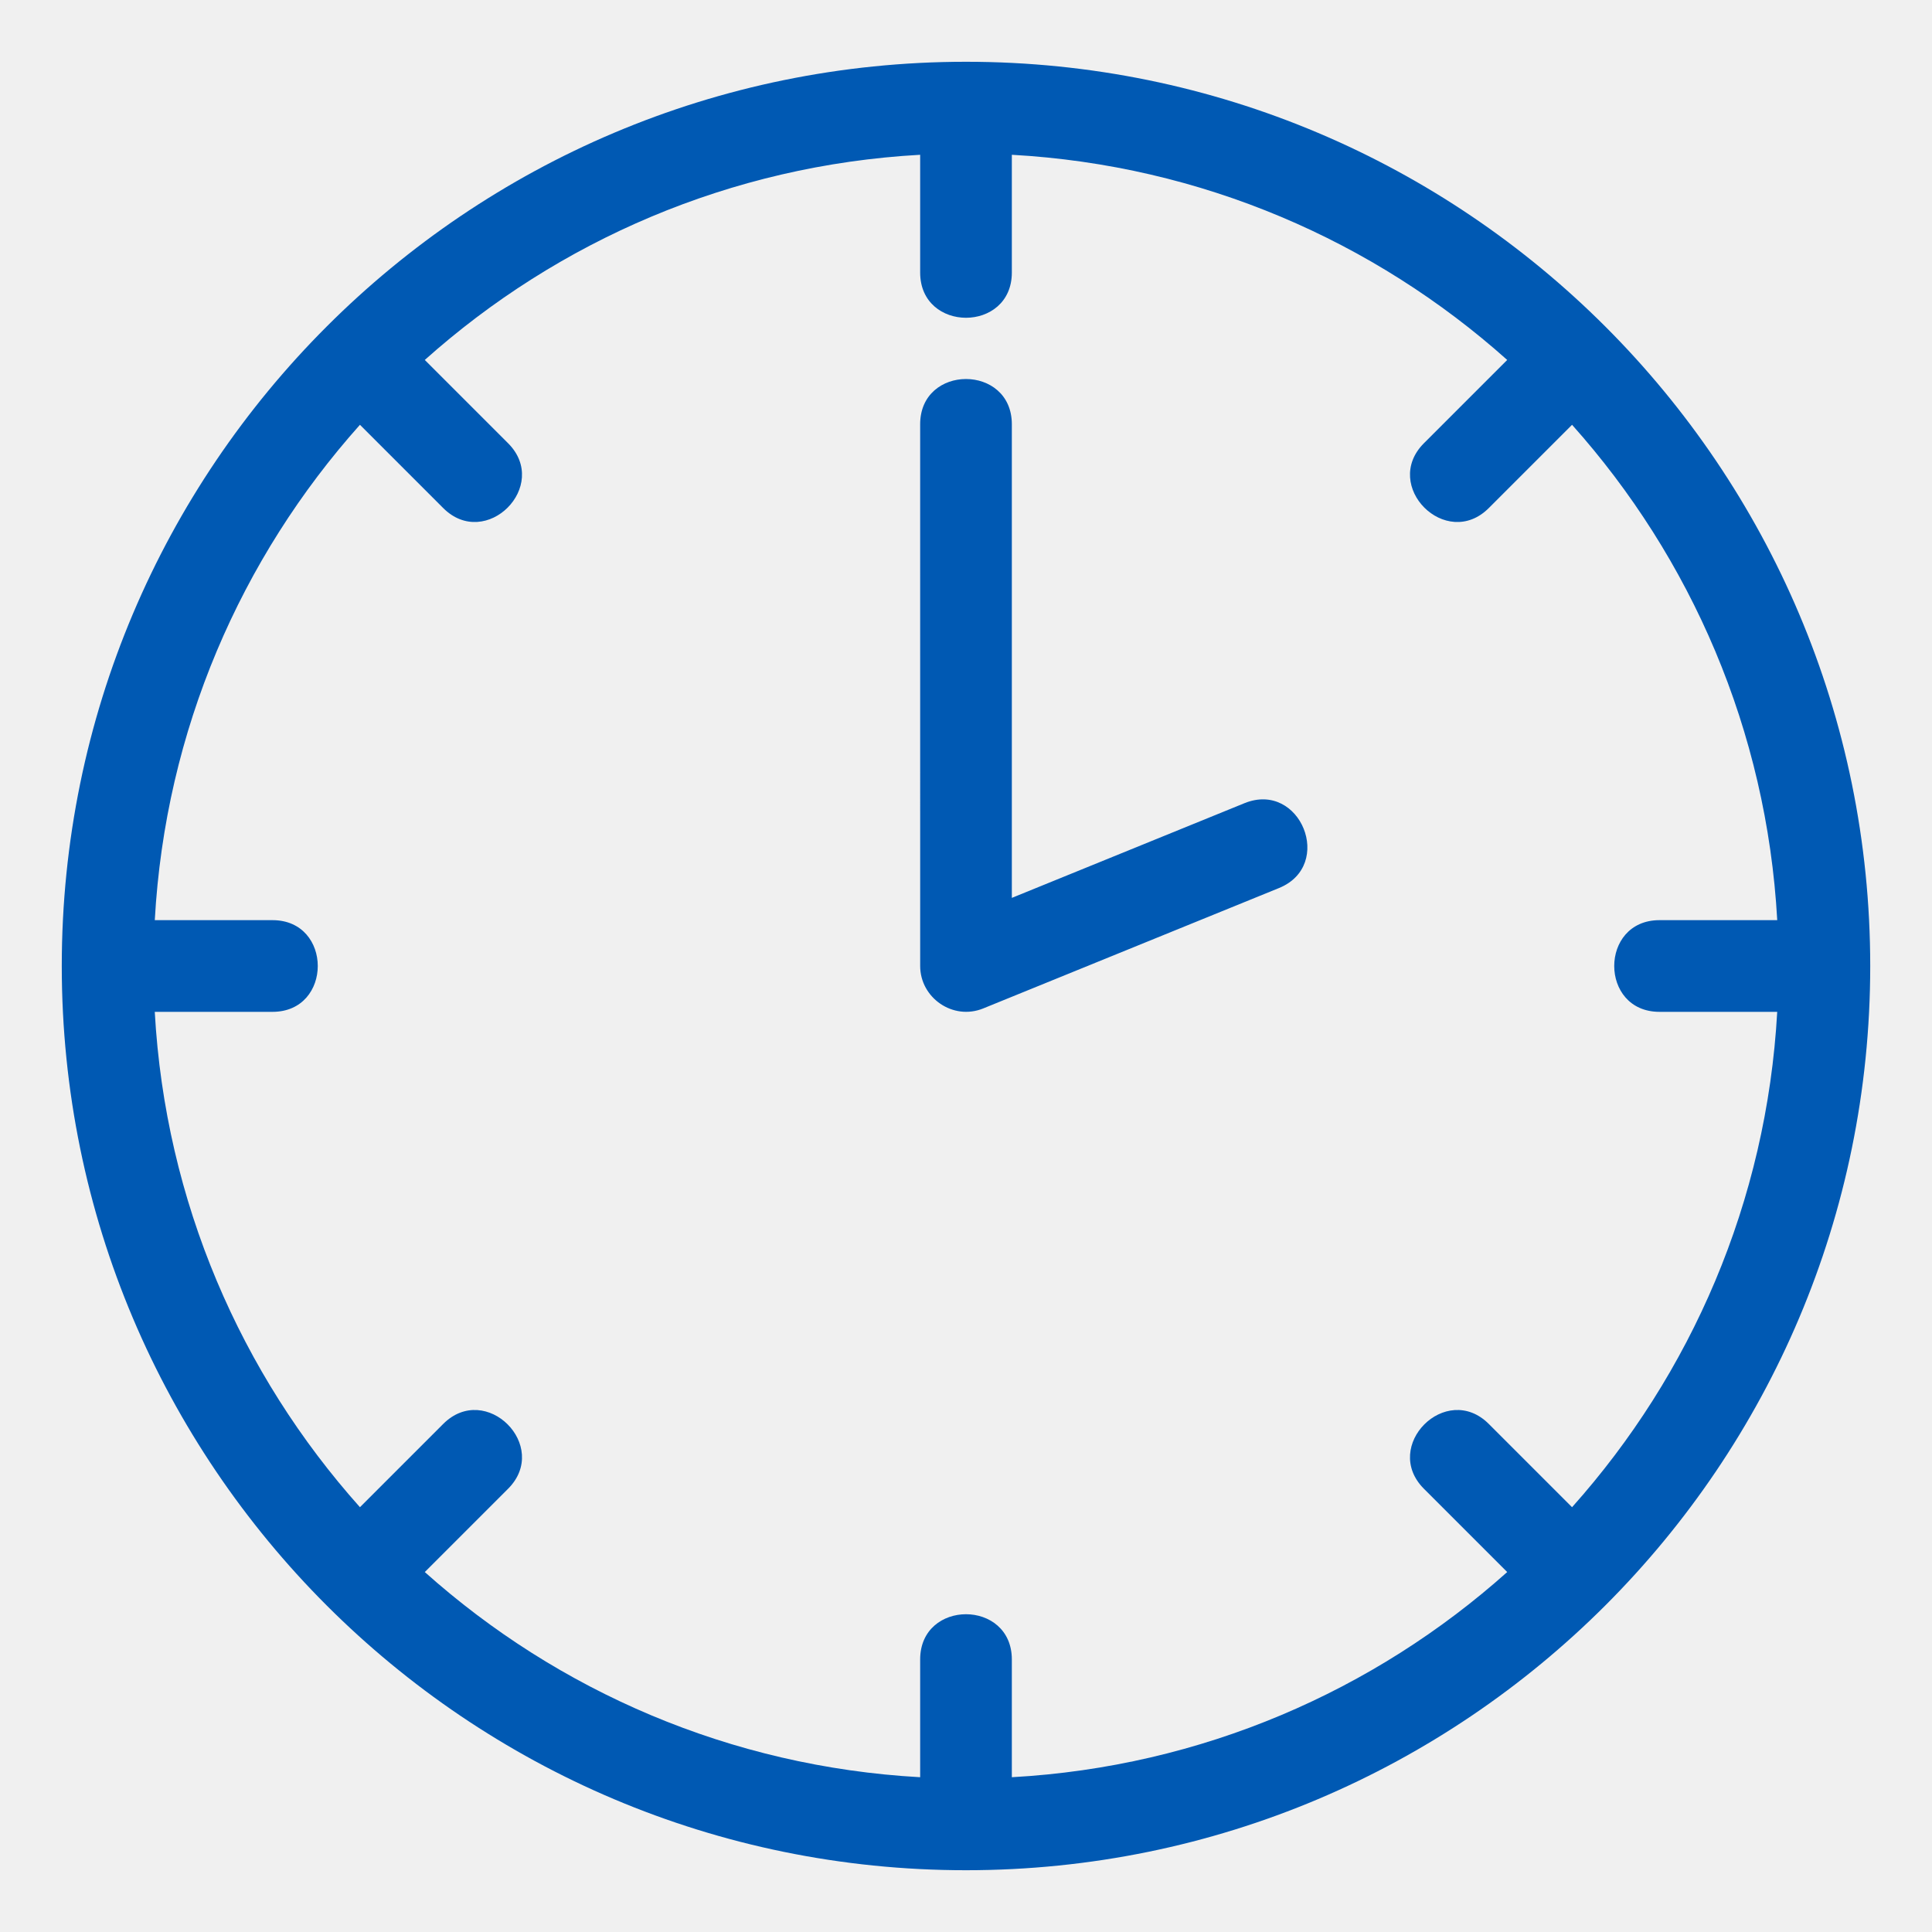
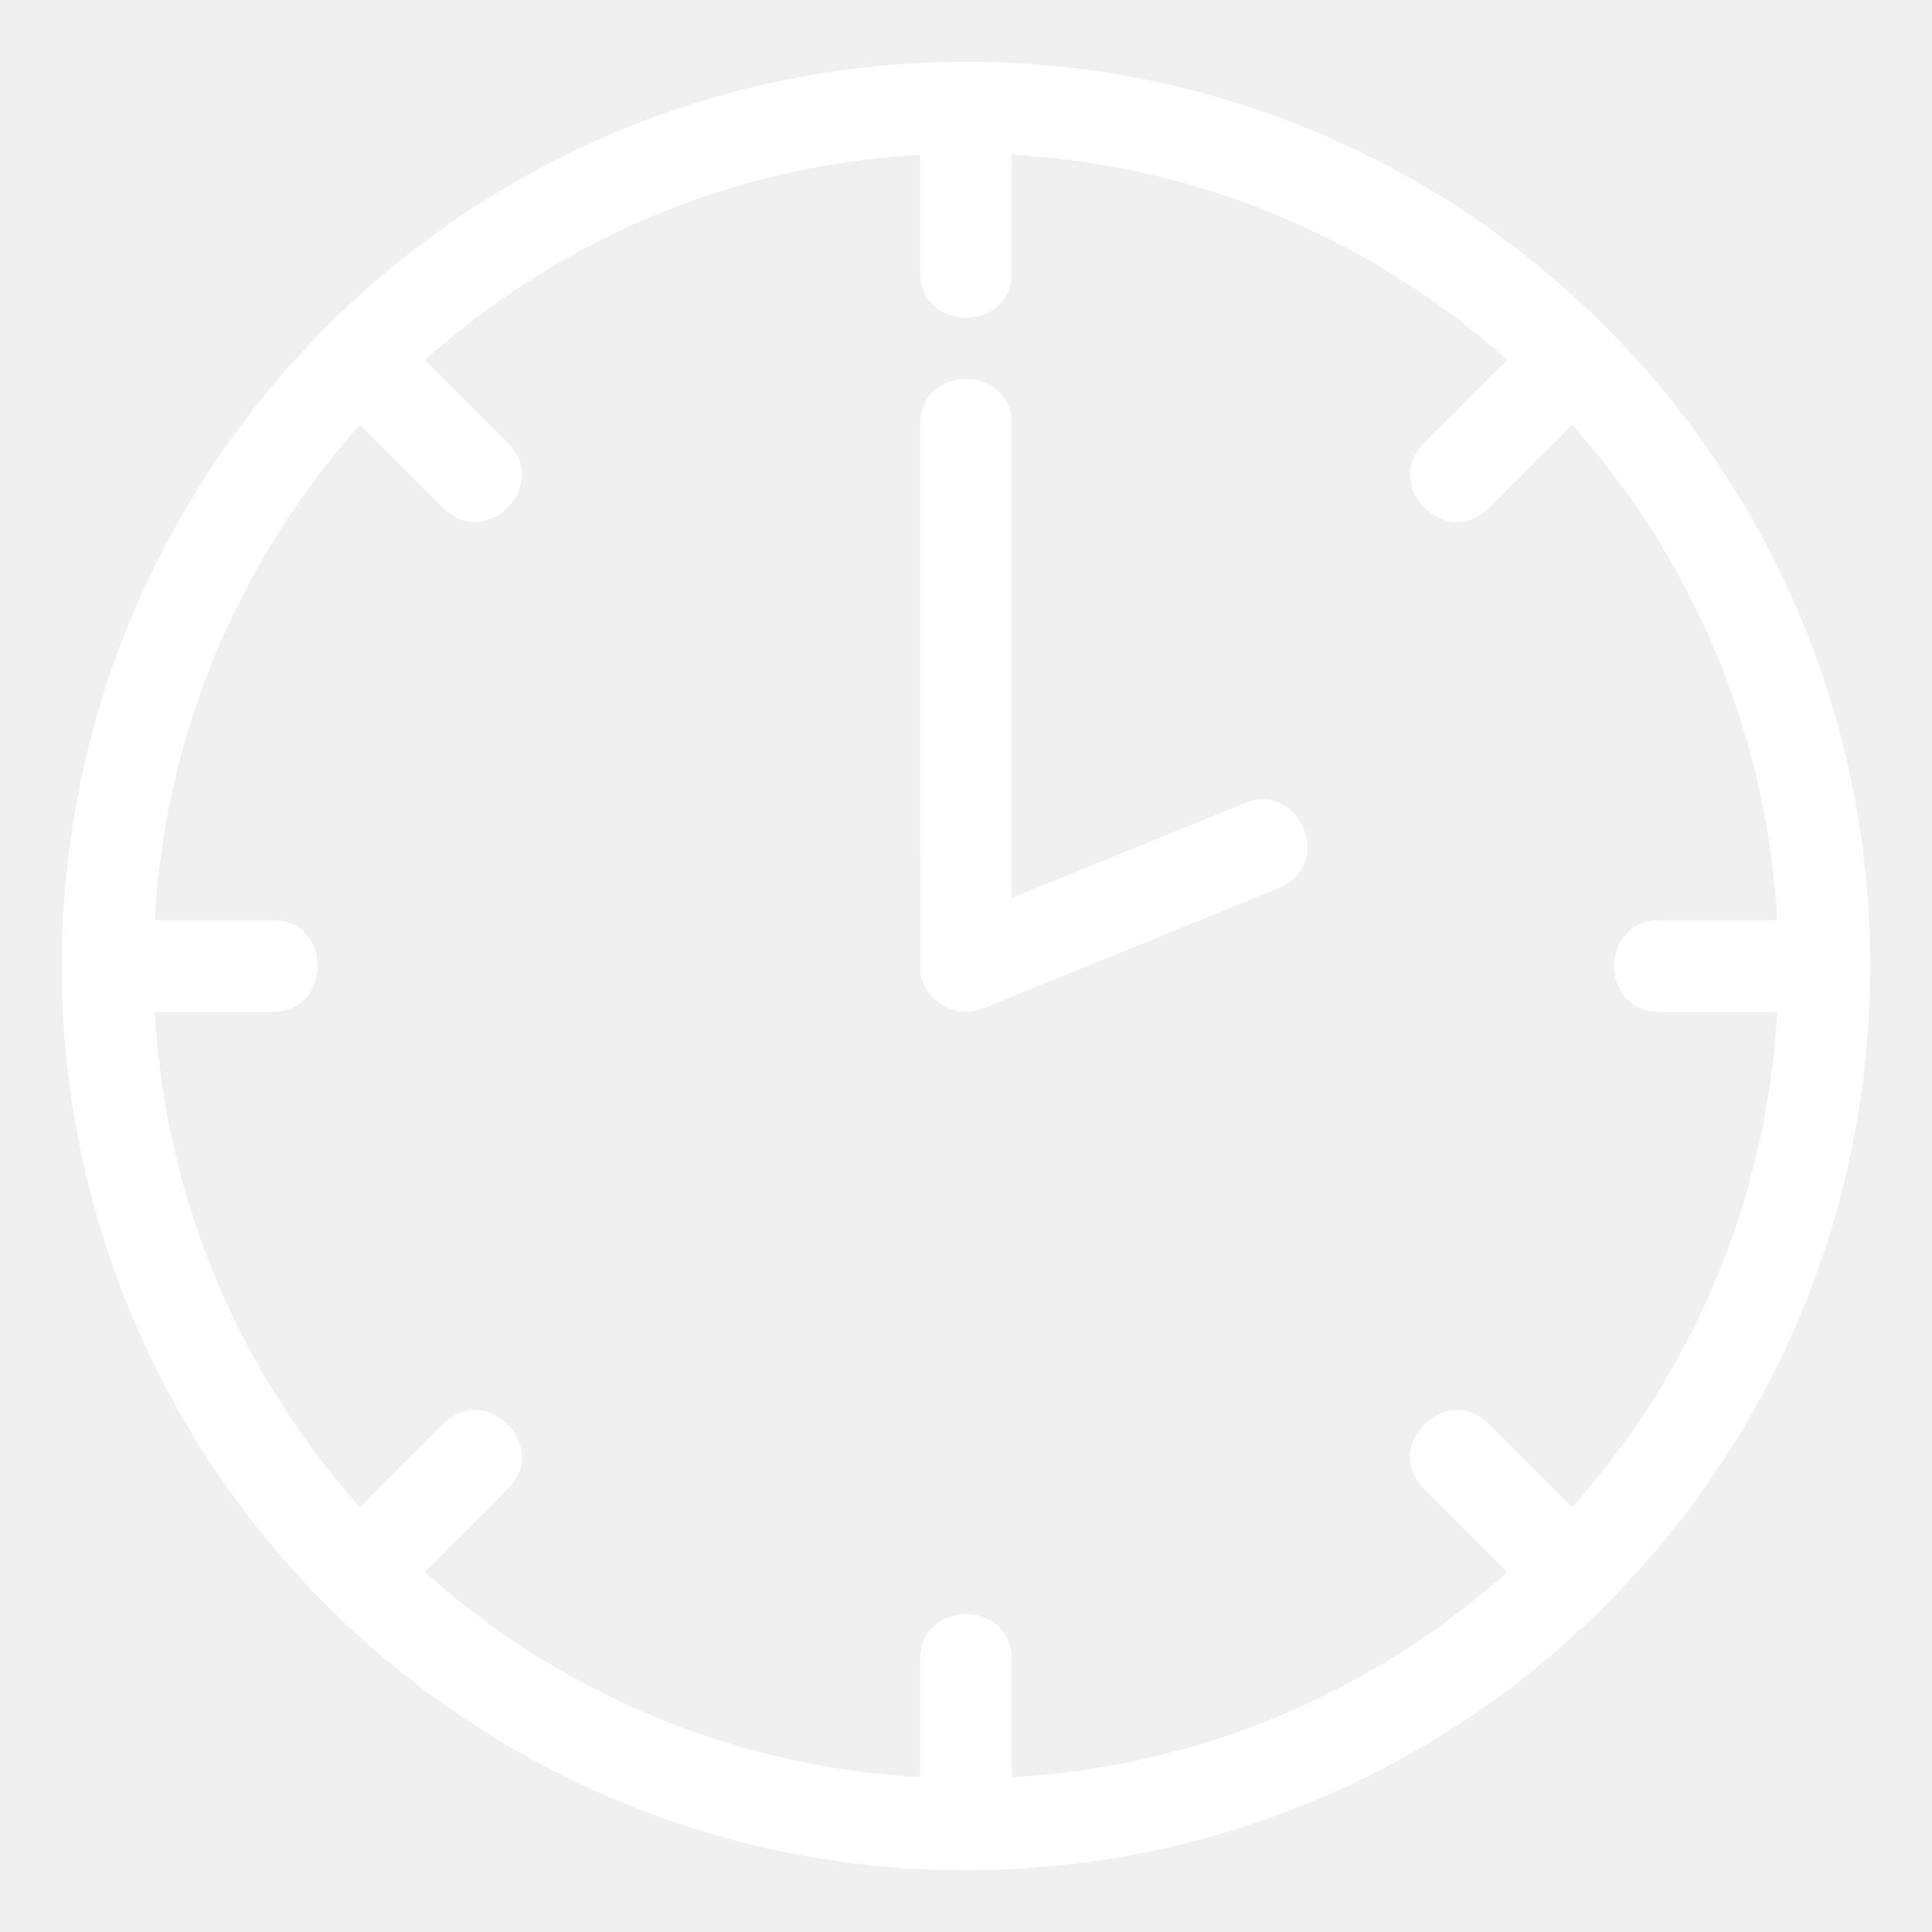
- <svg xmlns="http://www.w3.org/2000/svg" height="100px" width="100px" fill="#0059B3" xml:space="preserve" version="1.1" style="shape-rendering:geometricPrecision;text-rendering:geometricPrecision;image-rendering:optimizeQuality;" viewBox="0 0 846.66 846.66" x="0px" y="0px" fill-rule="evenodd" clip-rule="evenodd">
+ <svg xmlns="http://www.w3.org/2000/svg" height="100px" width="100px" fill="#fff" xml:space="preserve" version="1.1" style="shape-rendering:geometricPrecision;text-rendering:geometricPrecision;image-rendering:optimizeQuality;" viewBox="0 0 846.66 846.66" x="0px" y="0px" fill-rule="evenodd" clip-rule="evenodd">
  <defs>
    <style type="text/css">
   
-     .fil0 {fill:#0059B3;fill-rule:nonzero}
+     .fil0 {fill:#fff;fill-rule:nonzero}
   
  </style>
  </defs>
  <g>
    <path class="fil0" d="M443.42 778.83c83.2,-4.62 158.78,-37.81 217.08,-89.91l-36.48 -36.48c-18.71,-18.71 9.71,-47.13 28.42,-28.42l36.48 36.48c52.1,-58.3 85.29,-133.88 89.91,-217.08l-51.59 0c-26.45,0 -26.45,-40.18 0,-40.18l51.6 0c-4.63,-83.2 -37.82,-158.77 -89.92,-217.08l-36.48 36.48c-18.71,18.71 -47.13,-9.71 -28.42,-28.42l36.48 -36.48c-58.3,-52.1 -133.88,-85.29 -217.08,-89.91l0 51.59c0,26.45 -40.18,26.45 -40.18,0l0 -51.59c-83.2,4.62 -158.78,37.81 -217.08,89.91l36.48 36.48c18.71,18.71 -9.71,47.13 -28.42,28.42l-36.48 -36.48c-52.1,58.3 -85.29,133.88 -89.91,217.08l51.59 0c26.45,0 26.45,40.18 0,40.18l-51.6 0c4.63,83.2 37.82,158.77 89.92,217.08l36.48 -36.48c18.71,-18.71 47.13,9.71 28.42,28.42l-36.48 36.48c58.3,52.1 133.88,85.29 217.08,89.91l0 -51.59c0,-26.45 40.18,-26.45 40.18,0l0 51.59zm101.97 -426.86c24.48,-9.92 39.57,27.26 15.07,37.21l-129.59 52.75c-13.27,5.39 -27.62,-4.66 -27.62,-18.6l-0.01 -237.39c-0.01,-26.46 40.18,-26.46 40.18,0l0 207.54 101.97 -41.51zm-122.06 -324.9c218.85,0 396.26,177.41 396.26,396.26 0,218.85 -177.41,396.26 -396.26,396.26 -218.85,0 -396.26,-177.41 -396.26,-396.26 0,-218.85 177.41,-396.26 396.26,-396.26z" />
  </g>
</svg>
